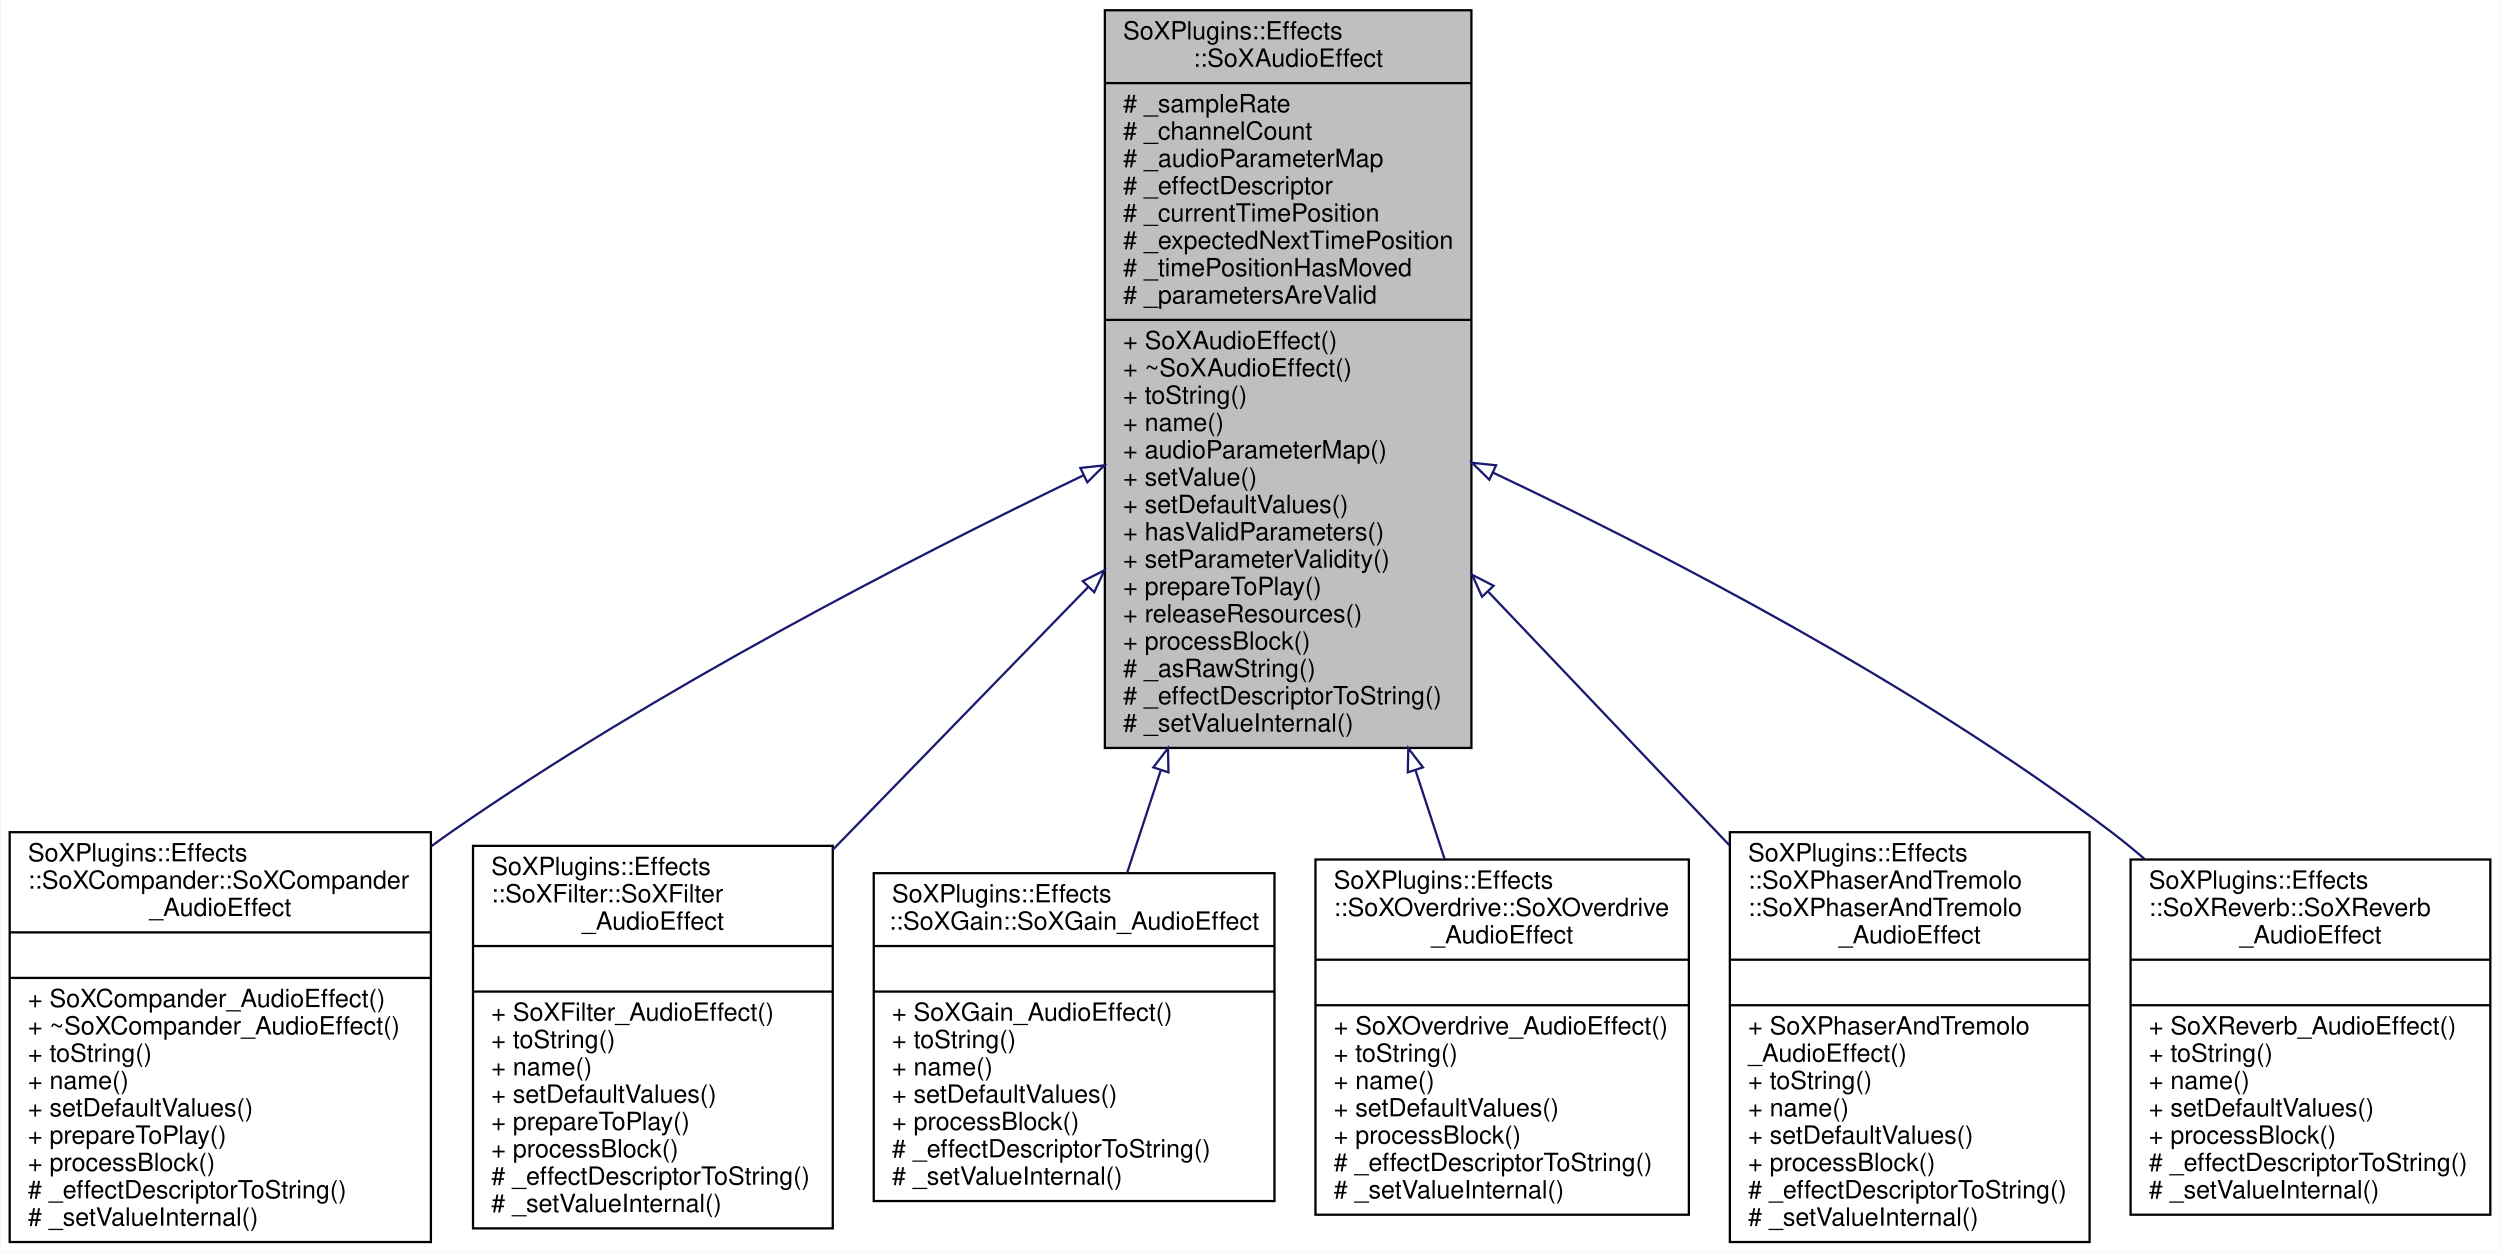
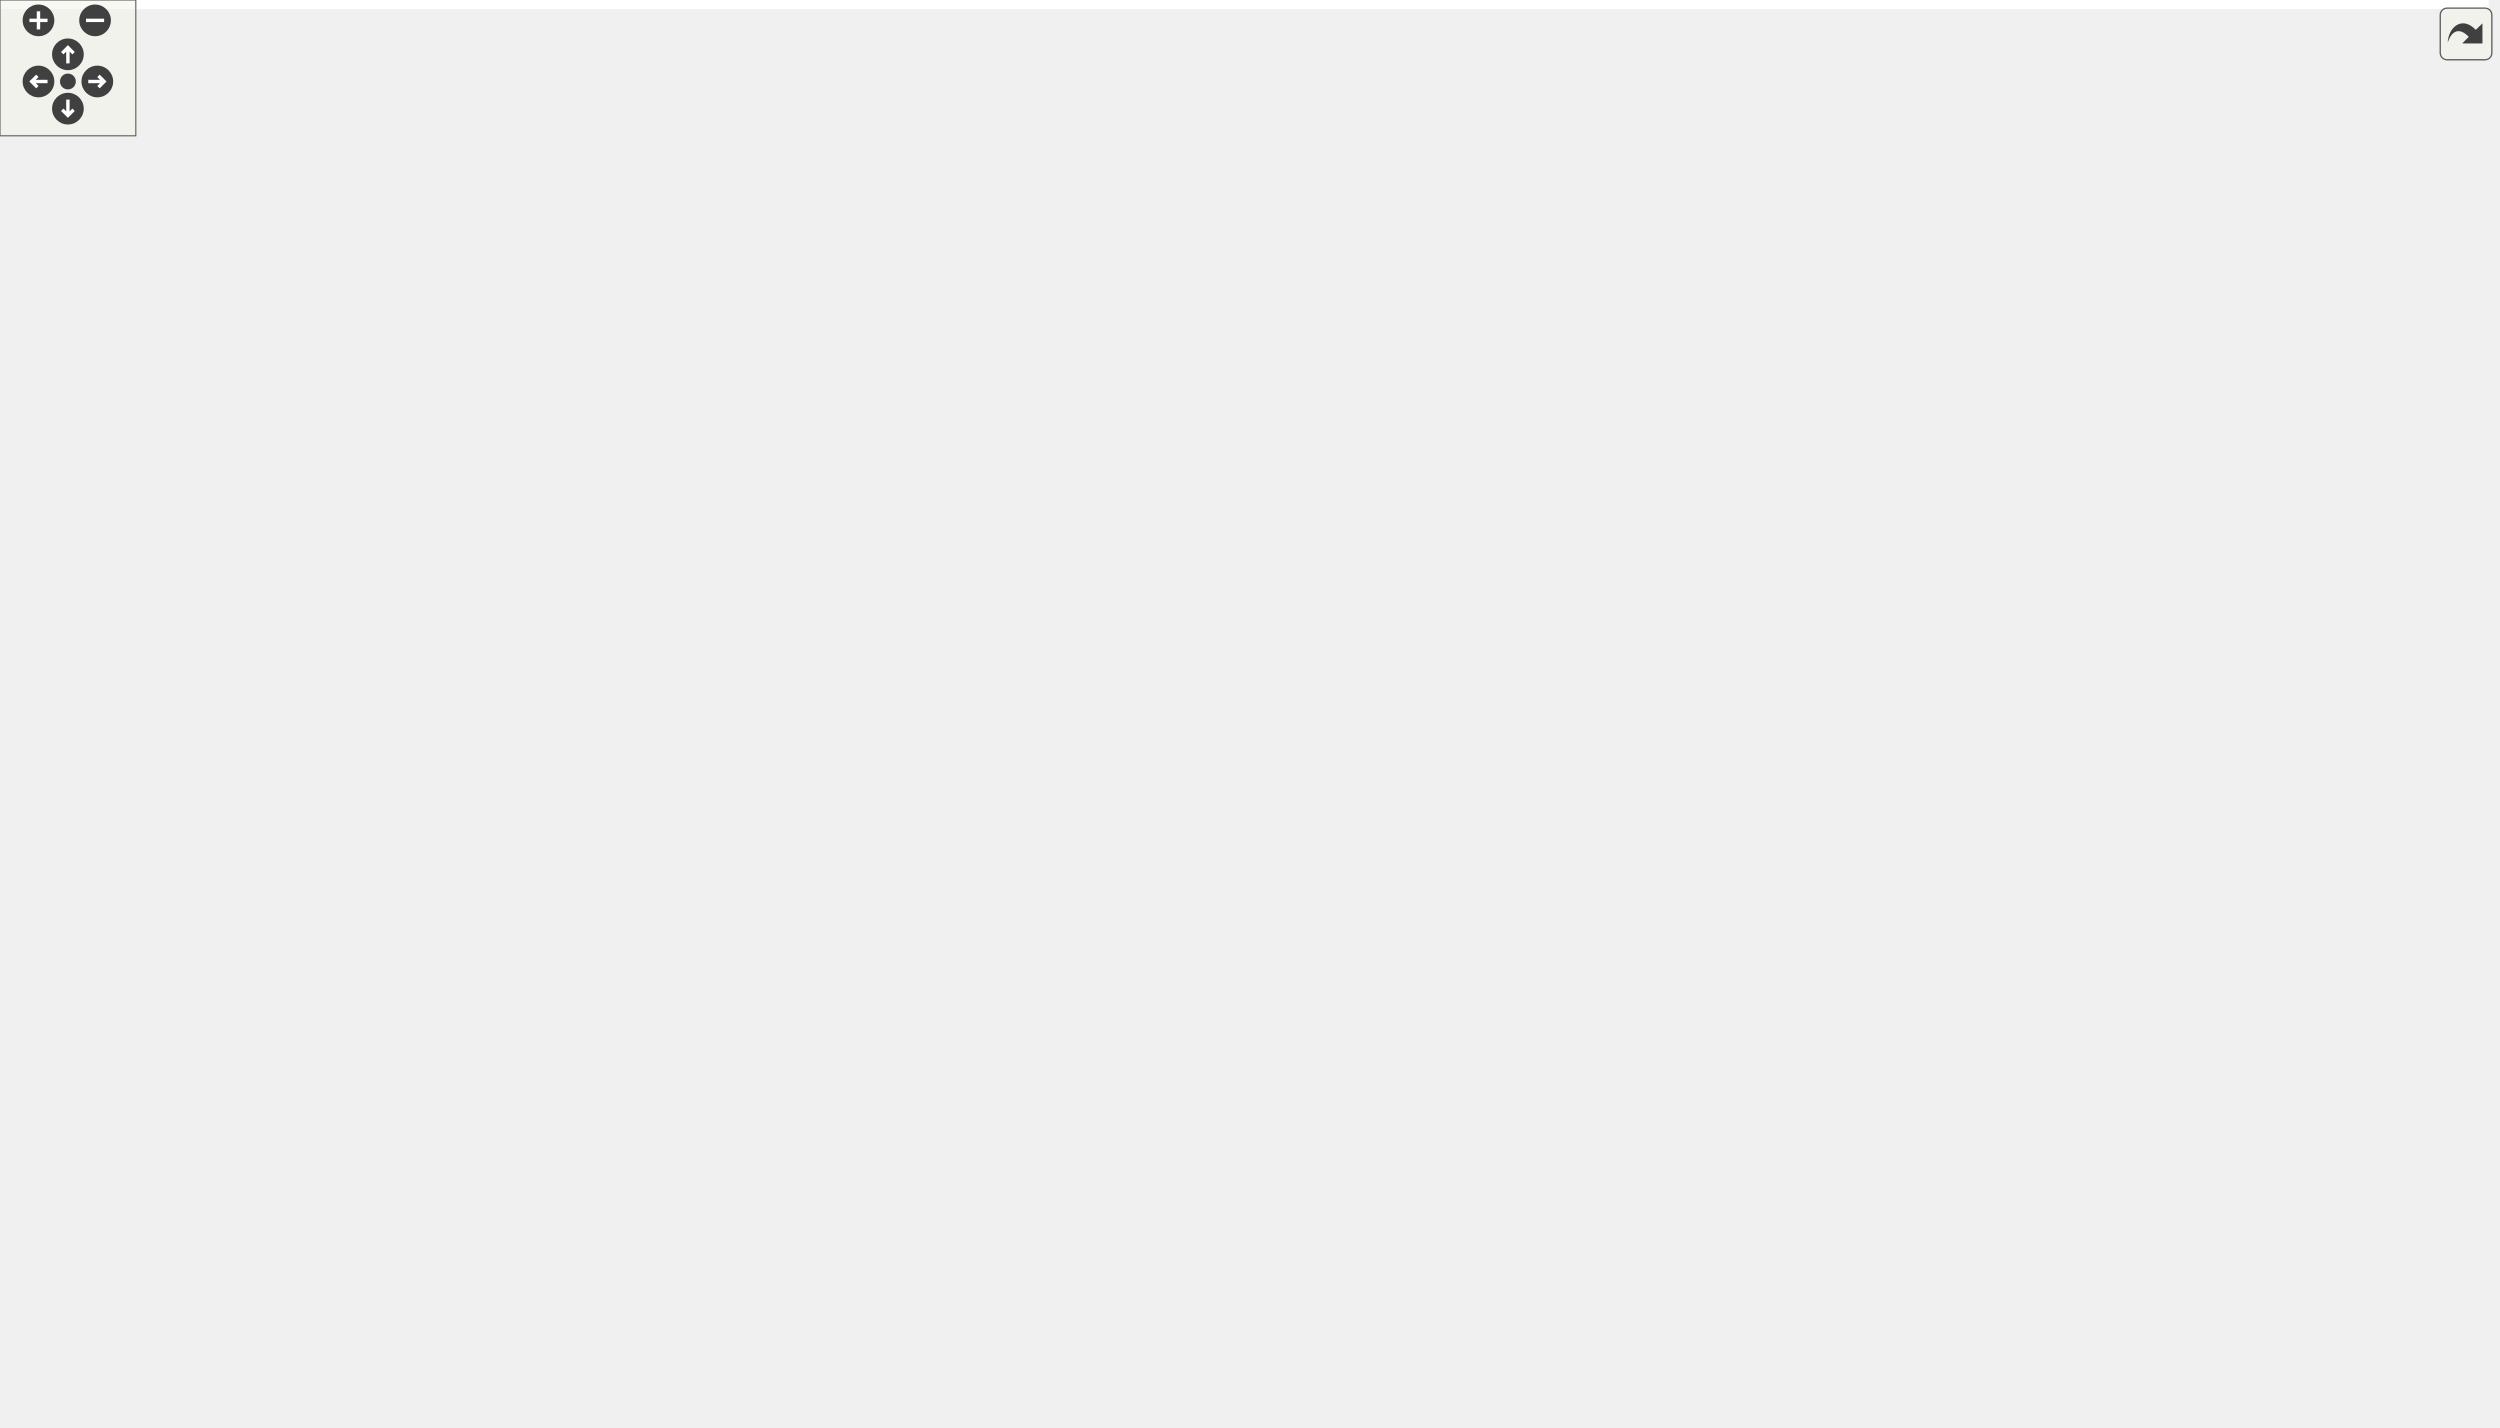
- <svg xmlns="http://www.w3.org/2000/svg" xmlns:xlink="http://www.w3.org/1999/xlink" width="1098pt" height="550pt" viewBox="0.00 0.00 1097.50 550.00">
-   <g id="graph0" class="graph" transform="scale(1 1) rotate(0) translate(4 546)">
-     <polygon fill="white" stroke="transparent" points="-4,4 -4,-546 1093.5,-546 1093.5,4 -4,4" />
-     <g id="node1" class="node">
-       <g id="a_node1">
-         <a xlink:title="A SoXAudioEffect object is a generic stereo audio effect from SoX encapsulating the common services o...">
-           <polygon fill="#bfbfbf" stroke="black" points="481,-217.5 481,-541.5 642,-541.5 642,-217.5 481,-217.5" />
-           <text text-anchor="start" x="489" y="-528.7" font-family="Helvetica,sans-Serif" font-size="11.00">SoXPlugins::Effects</text>
-           <text text-anchor="middle" x="561.5" y="-516.7" font-family="Helvetica,sans-Serif" font-size="11.00">::SoXAudioEffect</text>
-           <polyline fill="none" stroke="black" points="481,-509.5 642,-509.5 " />
-           <text text-anchor="start" x="489" y="-496.7" font-family="Helvetica,sans-Serif" font-size="11.00"># _sampleRate</text>
-           <text text-anchor="start" x="489" y="-484.7" font-family="Helvetica,sans-Serif" font-size="11.00"># _channelCount</text>
-           <text text-anchor="start" x="489" y="-472.7" font-family="Helvetica,sans-Serif" font-size="11.00"># _audioParameterMap</text>
-           <text text-anchor="start" x="489" y="-460.7" font-family="Helvetica,sans-Serif" font-size="11.00"># _effectDescriptor</text>
-           <text text-anchor="start" x="489" y="-448.7" font-family="Helvetica,sans-Serif" font-size="11.00"># _currentTimePosition</text>
-           <text text-anchor="start" x="489" y="-436.7" font-family="Helvetica,sans-Serif" font-size="11.00"># _expectedNextTimePosition</text>
-           <text text-anchor="start" x="489" y="-424.7" font-family="Helvetica,sans-Serif" font-size="11.00"># _timePositionHasMoved</text>
-           <text text-anchor="start" x="489" y="-412.7" font-family="Helvetica,sans-Serif" font-size="11.00"># _parametersAreValid</text>
-           <polyline fill="none" stroke="black" points="481,-405.5 642,-405.5 " />
-           <text text-anchor="start" x="489" y="-392.7" font-family="Helvetica,sans-Serif" font-size="11.00">+ SoXAudioEffect()</text>
-           <text text-anchor="start" x="489" y="-380.7" font-family="Helvetica,sans-Serif" font-size="11.00">+ ~SoXAudioEffect()</text>
-           <text text-anchor="start" x="489" y="-368.7" font-family="Helvetica,sans-Serif" font-size="11.00">+ toString()</text>
-           <text text-anchor="start" x="489" y="-356.7" font-family="Helvetica,sans-Serif" font-size="11.00">+ name()</text>
-           <text text-anchor="start" x="489" y="-344.7" font-family="Helvetica,sans-Serif" font-size="11.00">+ audioParameterMap()</text>
-           <text text-anchor="start" x="489" y="-332.7" font-family="Helvetica,sans-Serif" font-size="11.00">+ setValue()</text>
-           <text text-anchor="start" x="489" y="-320.7" font-family="Helvetica,sans-Serif" font-size="11.00">+ setDefaultValues()</text>
-           <text text-anchor="start" x="489" y="-308.7" font-family="Helvetica,sans-Serif" font-size="11.00">+ hasValidParameters()</text>
-           <text text-anchor="start" x="489" y="-296.7" font-family="Helvetica,sans-Serif" font-size="11.00">+ setParameterValidity()</text>
-           <text text-anchor="start" x="489" y="-284.7" font-family="Helvetica,sans-Serif" font-size="11.00">+ prepareToPlay()</text>
-           <text text-anchor="start" x="489" y="-272.7" font-family="Helvetica,sans-Serif" font-size="11.00">+ releaseResources()</text>
-           <text text-anchor="start" x="489" y="-260.7" font-family="Helvetica,sans-Serif" font-size="11.00">+ processBlock()</text>
-           <text text-anchor="start" x="489" y="-248.7" font-family="Helvetica,sans-Serif" font-size="11.00"># _asRawString()</text>
-           <text text-anchor="start" x="489" y="-236.7" font-family="Helvetica,sans-Serif" font-size="11.00"># _effectDescriptorToString()</text>
-           <text text-anchor="start" x="489" y="-224.7" font-family="Helvetica,sans-Serif" font-size="11.00"># _setValueInternal()</text>
-         </a>
-       </g>
-     </g>
-     <g id="node2" class="node">
-       <g id="a_node2">
-         <a xlink:href="struct_so_x_plugins_1_1_effects_1_1_so_x_compander_1_1_so_x_compander___audio_effect.html" target="_top" xlink:title="A SoXCompander_AudioEffect object models the SoX compand and mcompand audio effects; a simple compand...">
-           <polygon fill="white" stroke="black" points="0,-0.5 0,-180.5 185,-180.5 185,-0.5 0,-0.5" />
-           <text text-anchor="start" x="8" y="-167.7" font-family="Helvetica,sans-Serif" font-size="11.00">SoXPlugins::Effects</text>
-           <text text-anchor="start" x="8" y="-155.7" font-family="Helvetica,sans-Serif" font-size="11.00">::SoXCompander::SoXCompander</text>
-           <text text-anchor="middle" x="92.5" y="-143.7" font-family="Helvetica,sans-Serif" font-size="11.00">_AudioEffect</text>
-           <polyline fill="none" stroke="black" points="0,-136.5 185,-136.5 " />
-           <text text-anchor="middle" x="92.5" y="-123.7" font-family="Helvetica,sans-Serif" font-size="11.00"> </text>
-           <polyline fill="none" stroke="black" points="0,-116.5 185,-116.5 " />
-           <text text-anchor="start" x="8" y="-103.7" font-family="Helvetica,sans-Serif" font-size="11.00">+ SoXCompander_AudioEffect()</text>
-           <text text-anchor="start" x="8" y="-91.7" font-family="Helvetica,sans-Serif" font-size="11.00">+ ~SoXCompander_AudioEffect()</text>
-           <text text-anchor="start" x="8" y="-79.7" font-family="Helvetica,sans-Serif" font-size="11.00">+ toString()</text>
-           <text text-anchor="start" x="8" y="-67.7" font-family="Helvetica,sans-Serif" font-size="11.00">+ name()</text>
-           <text text-anchor="start" x="8" y="-55.7" font-family="Helvetica,sans-Serif" font-size="11.00">+ setDefaultValues()</text>
-           <text text-anchor="start" x="8" y="-43.7" font-family="Helvetica,sans-Serif" font-size="11.00">+ prepareToPlay()</text>
-           <text text-anchor="start" x="8" y="-31.7" font-family="Helvetica,sans-Serif" font-size="11.00">+ processBlock()</text>
-           <text text-anchor="start" x="8" y="-19.7" font-family="Helvetica,sans-Serif" font-size="11.00"># _effectDescriptorToString()</text>
-           <text text-anchor="start" x="8" y="-7.7" font-family="Helvetica,sans-Serif" font-size="11.00"># _setValueInternal()</text>
-         </a>
-       </g>
-     </g>
-     <g id="edge1" class="edge">
-       <path fill="none" stroke="midnightblue" d="M471.65,-337.26C395.25,-300.55 284.02,-243.16 194.5,-181 191.4,-178.85 188.3,-176.62 185.19,-174.33" />
-       <polygon fill="none" stroke="midnightblue" points="470.26,-340.47 480.79,-341.63 473.28,-334.16 470.26,-340.47" />
-     </g>
-     <g id="node3" class="node">
-       <g id="a_node3">
-         <a xlink:href="struct_so_x_plugins_1_1_effects_1_1_so_x_filter_1_1_so_x_filter___audio_effect.html" target="_top" xlink:title="A SoXFilter_AudioEffect object models several SoX biquad filters and combines allpass,...">
-           <polygon fill="white" stroke="black" points="203.5,-6.5 203.5,-174.5 361.5,-174.5 361.5,-6.5 203.5,-6.5" />
-           <text text-anchor="start" x="211.5" y="-161.7" font-family="Helvetica,sans-Serif" font-size="11.00">SoXPlugins::Effects</text>
-           <text text-anchor="start" x="211.5" y="-149.7" font-family="Helvetica,sans-Serif" font-size="11.00">::SoXFilter::SoXFilter</text>
-           <text text-anchor="middle" x="282.5" y="-137.7" font-family="Helvetica,sans-Serif" font-size="11.00">_AudioEffect</text>
-           <polyline fill="none" stroke="black" points="203.5,-130.5 361.5,-130.5 " />
-           <text text-anchor="middle" x="282.5" y="-117.7" font-family="Helvetica,sans-Serif" font-size="11.00"> </text>
-           <polyline fill="none" stroke="black" points="203.5,-110.5 361.5,-110.5 " />
-           <text text-anchor="start" x="211.5" y="-97.7" font-family="Helvetica,sans-Serif" font-size="11.00">+ SoXFilter_AudioEffect()</text>
-           <text text-anchor="start" x="211.5" y="-85.7" font-family="Helvetica,sans-Serif" font-size="11.00">+ toString()</text>
-           <text text-anchor="start" x="211.5" y="-73.7" font-family="Helvetica,sans-Serif" font-size="11.00">+ name()</text>
-           <text text-anchor="start" x="211.5" y="-61.7" font-family="Helvetica,sans-Serif" font-size="11.00">+ setDefaultValues()</text>
-           <text text-anchor="start" x="211.5" y="-49.7" font-family="Helvetica,sans-Serif" font-size="11.00">+ prepareToPlay()</text>
-           <text text-anchor="start" x="211.5" y="-37.7" font-family="Helvetica,sans-Serif" font-size="11.00">+ processBlock()</text>
-           <text text-anchor="start" x="211.5" y="-25.7" font-family="Helvetica,sans-Serif" font-size="11.00"># _effectDescriptorToString()</text>
-           <text text-anchor="start" x="211.5" y="-13.7" font-family="Helvetica,sans-Serif" font-size="11.00"># _setValueInternal()</text>
-         </a>
-       </g>
-     </g>
-     <g id="edge2" class="edge">
-       <path fill="none" stroke="midnightblue" d="M473.69,-288.18C437.78,-251.23 396.54,-208.81 361.57,-172.84" />
-       <polygon fill="none" stroke="midnightblue" points="471.32,-290.76 480.8,-295.49 476.34,-285.88 471.32,-290.76" />
-     </g>
-     <g id="node4" class="node">
-       <g id="a_node4">
-         <a xlink:href="struct_so_x_plugins_1_1_effects_1_1_so_x_gain_1_1_so_x_gain___audio_effect.html" target="_top" xlink:title="A SoXGain_AudioEffect object models the SoX gain plugin amplifying or attenuating the input signal by...">
-           <polygon fill="white" stroke="black" points="379.5,-18.5 379.5,-162.5 555.5,-162.5 555.5,-18.5 379.5,-18.5" />
-           <text text-anchor="start" x="387.5" y="-149.7" font-family="Helvetica,sans-Serif" font-size="11.00">SoXPlugins::Effects</text>
-           <text text-anchor="middle" x="467.5" y="-137.7" font-family="Helvetica,sans-Serif" font-size="11.00">::SoXGain::SoXGain_AudioEffect</text>
-           <polyline fill="none" stroke="black" points="379.5,-130.5 555.5,-130.5 " />
-           <text text-anchor="middle" x="467.5" y="-117.7" font-family="Helvetica,sans-Serif" font-size="11.00"> </text>
-           <polyline fill="none" stroke="black" points="379.5,-110.5 555.5,-110.5 " />
-           <text text-anchor="start" x="387.5" y="-97.7" font-family="Helvetica,sans-Serif" font-size="11.00">+ SoXGain_AudioEffect()</text>
-           <text text-anchor="start" x="387.5" y="-85.7" font-family="Helvetica,sans-Serif" font-size="11.00">+ toString()</text>
-           <text text-anchor="start" x="387.5" y="-73.7" font-family="Helvetica,sans-Serif" font-size="11.00">+ name()</text>
-           <text text-anchor="start" x="387.5" y="-61.7" font-family="Helvetica,sans-Serif" font-size="11.00">+ setDefaultValues()</text>
-           <text text-anchor="start" x="387.5" y="-49.7" font-family="Helvetica,sans-Serif" font-size="11.00">+ processBlock()</text>
-           <text text-anchor="start" x="387.5" y="-37.7" font-family="Helvetica,sans-Serif" font-size="11.00"># _effectDescriptorToString()</text>
-           <text text-anchor="start" x="387.5" y="-25.7" font-family="Helvetica,sans-Serif" font-size="11.00"># _setValueInternal()</text>
-         </a>
-       </g>
-     </g>
-     <g id="edge3" class="edge">
-       <path fill="none" stroke="midnightblue" d="M505.51,-207.54C500.36,-191.83 495.36,-176.57 490.77,-162.56" />
-       <polygon fill="none" stroke="midnightblue" points="502.29,-208.97 508.73,-217.38 508.94,-206.79 502.29,-208.97" />
-     </g>
-     <g id="node5" class="node">
-       <g id="a_node5">
-         <a xlink:href="struct_so_x_plugins_1_1_effects_1_1_so_x_overdrive_1_1_so_x_overdrive___audio_effect.html" target="_top" xlink:title="A SoXOverdrive_AudioEffect object models the SoX overdrive plugin amplifying the input signal by a ga...">
-           <polygon fill="white" stroke="black" points="573.5,-12.5 573.5,-168.5 737.5,-168.5 737.5,-12.5 573.5,-12.5" />
-           <text text-anchor="start" x="581.5" y="-155.7" font-family="Helvetica,sans-Serif" font-size="11.00">SoXPlugins::Effects</text>
-           <text text-anchor="start" x="581.5" y="-143.7" font-family="Helvetica,sans-Serif" font-size="11.00">::SoXOverdrive::SoXOverdrive</text>
-           <text text-anchor="middle" x="655.5" y="-131.7" font-family="Helvetica,sans-Serif" font-size="11.00">_AudioEffect</text>
-           <polyline fill="none" stroke="black" points="573.5,-124.5 737.5,-124.5 " />
-           <text text-anchor="middle" x="655.5" y="-111.7" font-family="Helvetica,sans-Serif" font-size="11.00"> </text>
-           <polyline fill="none" stroke="black" points="573.5,-104.5 737.5,-104.5 " />
-           <text text-anchor="start" x="581.5" y="-91.7" font-family="Helvetica,sans-Serif" font-size="11.00">+ SoXOverdrive_AudioEffect()</text>
-           <text text-anchor="start" x="581.5" y="-79.7" font-family="Helvetica,sans-Serif" font-size="11.00">+ toString()</text>
-           <text text-anchor="start" x="581.5" y="-67.7" font-family="Helvetica,sans-Serif" font-size="11.00">+ name()</text>
-           <text text-anchor="start" x="581.5" y="-55.7" font-family="Helvetica,sans-Serif" font-size="11.00">+ setDefaultValues()</text>
-           <text text-anchor="start" x="581.5" y="-43.7" font-family="Helvetica,sans-Serif" font-size="11.00">+ processBlock()</text>
-           <text text-anchor="start" x="581.5" y="-31.7" font-family="Helvetica,sans-Serif" font-size="11.00"># _effectDescriptorToString()</text>
-           <text text-anchor="start" x="581.5" y="-19.7" font-family="Helvetica,sans-Serif" font-size="11.00"># _setValueInternal()</text>
-         </a>
-       </g>
-     </g>
-     <g id="edge4" class="edge">
-       <path fill="none" stroke="midnightblue" d="M617.49,-207.54C621.89,-194.11 626.19,-181 630.21,-168.72" />
-       <polygon fill="none" stroke="midnightblue" points="614.06,-206.79 614.27,-217.38 620.71,-208.97 614.06,-206.79" />
-     </g>
-     <g id="node6" class="node">
-       <g id="a_node6">
-         <a xlink:href="struct_so_x_plugins_1_1_effects_1_1_so_x_phaser_and_tremolo_1_1_so_x_phaser_and_tremolo___audio_effect.html" target="_top" xlink:title="A SoXPhaserAndTremolo_AudioEffect object models the SoX phaser and tremolo modulation effects that ha...">
-           <polygon fill="white" stroke="black" points="755.5,-0.5 755.5,-180.5 913.5,-180.5 913.5,-0.5 755.5,-0.5" />
-           <text text-anchor="start" x="763.5" y="-167.7" font-family="Helvetica,sans-Serif" font-size="11.00">SoXPlugins::Effects</text>
-           <text text-anchor="start" x="763.5" y="-155.7" font-family="Helvetica,sans-Serif" font-size="11.00">::SoXPhaserAndTremolo</text>
-           <text text-anchor="start" x="763.5" y="-143.7" font-family="Helvetica,sans-Serif" font-size="11.00">::SoXPhaserAndTremolo</text>
-           <text text-anchor="middle" x="834.5" y="-131.7" font-family="Helvetica,sans-Serif" font-size="11.00">_AudioEffect</text>
-           <polyline fill="none" stroke="black" points="755.5,-124.5 913.5,-124.5 " />
-           <text text-anchor="middle" x="834.5" y="-111.7" font-family="Helvetica,sans-Serif" font-size="11.00"> </text>
-           <polyline fill="none" stroke="black" points="755.5,-104.5 913.5,-104.5 " />
-           <text text-anchor="start" x="763.5" y="-91.7" font-family="Helvetica,sans-Serif" font-size="11.00">+ SoXPhaserAndTremolo</text>
-           <text text-anchor="start" x="763.5" y="-79.7" font-family="Helvetica,sans-Serif" font-size="11.00">_AudioEffect()</text>
-           <text text-anchor="start" x="763.5" y="-67.7" font-family="Helvetica,sans-Serif" font-size="11.00">+ toString()</text>
-           <text text-anchor="start" x="763.5" y="-55.7" font-family="Helvetica,sans-Serif" font-size="11.00">+ name()</text>
-           <text text-anchor="start" x="763.5" y="-43.7" font-family="Helvetica,sans-Serif" font-size="11.00">+ setDefaultValues()</text>
-           <text text-anchor="start" x="763.5" y="-31.7" font-family="Helvetica,sans-Serif" font-size="11.00">+ processBlock()</text>
-           <text text-anchor="start" x="763.5" y="-19.7" font-family="Helvetica,sans-Serif" font-size="11.00"># _effectDescriptorToString()</text>
-           <text text-anchor="start" x="763.5" y="-7.7" font-family="Helvetica,sans-Serif" font-size="11.00"># _setValueInternal()</text>
-         </a>
-       </g>
-     </g>
-     <g id="edge5" class="edge">
-       <path fill="none" stroke="midnightblue" d="M649.49,-286C683.52,-250.22 722.17,-209.59 755.32,-174.74" />
-       <polygon fill="none" stroke="midnightblue" points="646.66,-283.9 642.3,-293.56 651.73,-288.72 646.66,-283.9" />
-     </g>
-     <g id="node7" class="node">
-       <g id="a_node7">
-         <a xlink:href="struct_so_x_plugins_1_1_effects_1_1_so_x_reverb_1_1_so_x_reverb___audio_effect.html" target="_top" xlink:title="A SoXReverb_AudioEffect object models the SoX reverb plugin as a simple reverb implementing the Freev...">
-           <polygon fill="white" stroke="black" points="931.5,-12.5 931.5,-168.5 1089.5,-168.5 1089.5,-12.5 931.5,-12.5" />
-           <text text-anchor="start" x="939.5" y="-155.7" font-family="Helvetica,sans-Serif" font-size="11.00">SoXPlugins::Effects</text>
-           <text text-anchor="start" x="939.5" y="-143.7" font-family="Helvetica,sans-Serif" font-size="11.00">::SoXReverb::SoXReverb</text>
-           <text text-anchor="middle" x="1010.5" y="-131.7" font-family="Helvetica,sans-Serif" font-size="11.00">_AudioEffect</text>
-           <polyline fill="none" stroke="black" points="931.5,-124.5 1089.5,-124.5 " />
-           <text text-anchor="middle" x="1010.5" y="-111.7" font-family="Helvetica,sans-Serif" font-size="11.00"> </text>
-           <polyline fill="none" stroke="black" points="931.5,-104.5 1089.5,-104.5 " />
-           <text text-anchor="start" x="939.5" y="-91.7" font-family="Helvetica,sans-Serif" font-size="11.00">+ SoXReverb_AudioEffect()</text>
-           <text text-anchor="start" x="939.5" y="-79.7" font-family="Helvetica,sans-Serif" font-size="11.00">+ toString()</text>
-           <text text-anchor="start" x="939.5" y="-67.7" font-family="Helvetica,sans-Serif" font-size="11.00">+ name()</text>
-           <text text-anchor="start" x="939.5" y="-55.7" font-family="Helvetica,sans-Serif" font-size="11.00">+ setDefaultValues()</text>
-           <text text-anchor="start" x="939.5" y="-43.7" font-family="Helvetica,sans-Serif" font-size="11.00">+ processBlock()</text>
-           <text text-anchor="start" x="939.5" y="-31.7" font-family="Helvetica,sans-Serif" font-size="11.00"># _effectDescriptorToString()</text>
-           <text text-anchor="start" x="939.5" y="-19.7" font-family="Helvetica,sans-Serif" font-size="11.00"># _setValueInternal()</text>
-         </a>
-       </g>
-     </g>
-     <g id="edge6" class="edge">
-       <path fill="none" stroke="midnightblue" d="M651.37,-338.47C727.2,-302.61 836.79,-245.78 922.5,-181 927.63,-177.12 932.74,-172.95 937.78,-168.61" />
-       <polygon fill="none" stroke="midnightblue" points="649.85,-335.32 642.29,-342.74 652.83,-341.65 649.85,-335.32" />
+ <svg xmlns="http://www.w3.org/2000/svg" xmlns:xlink="http://www.w3.org/1999/xlink" id="main" version="1.1" xml:space="preserve">
+   <style type="text/css">
+ .edge:hover path { stroke: red; }
+ .edge:hover polygon { stroke: red; fill: red; }
+ </style>
+   <defs>
+     <circle id="rim" cx="0" cy="0" r="7" />
+     <circle id="rim2" cx="0" cy="0" r="3.5" />
+     <g id="zoomPlus">
+       <use xlink:href="#rim" fill="#404040">
+         <set attributeName="fill" to="#808080" begin="zoomplus.mouseover" end="zoomplus.mouseout" />
+       </use>
+       <path d="M-4,0h8M0,-4v8" fill="none" stroke="white" stroke-width="1.5" pointer-events="none" />
+     </g>
+     <g id="zoomMin">
+       <use xlink:href="#rim" fill="#404040">
+         <set attributeName="fill" to="#808080" begin="zoomminus.mouseover" end="zoomminus.mouseout" />
+       </use>
+       <path d="M-4,0h8" fill="none" stroke="white" stroke-width="1.5" pointer-events="none" />
+     </g>
+     <g id="dirArrow">
+       <path fill="none" stroke="white" stroke-width="1.5" d="M0,-3.0v7 M-2.5,-0.5L0,-3.0L2.5,-0.5" />
+     </g>
+     <g id="resetDef">
+       <use xlink:href="#rim2" fill="#404040">
+         <set attributeName="fill" to="#808080" begin="reset.mouseover" end="reset.mouseout" />
+       </use>
+     </g>
+   </defs>
+   <svg id="graph" class="graph">
+     <g id="viewport">
+       <polygon fill="white" stroke="transparent" points="-4,4 -4,-570 1099.5,-570 1099.5,4 -4,4" />
+       <g id="node1" class="node">
+         <g id="a_node1">
+           <a xlink:title="A SoXAudioEffect object is a generic stereo audio effect from SoX encapsulating the common services o...">
+             <polygon fill="#bfbfbf" stroke="black" points="482,-241.5 482,-565.5 643,-565.5 643,-241.5 482,-241.5" />
+             <text text-anchor="start" x="490" y="-552.7" font-family="Helvetica,sans-Serif" font-size="11.00">SoXPlugins::Effects</text>
+             <text text-anchor="middle" x="562.5" y="-540.7" font-family="Helvetica,sans-Serif" font-size="11.00">::SoXAudioEffect</text>
+             <polyline fill="none" stroke="black" points="482,-533.5 643,-533.5 " />
+             <text text-anchor="start" x="490" y="-520.7" font-family="Helvetica,sans-Serif" font-size="11.00"># _sampleRate</text>
+             <text text-anchor="start" x="490" y="-508.7" font-family="Helvetica,sans-Serif" font-size="11.00"># _channelCount</text>
+             <text text-anchor="start" x="490" y="-496.7" font-family="Helvetica,sans-Serif" font-size="11.00"># _effectParameterMap</text>
+             <text text-anchor="start" x="490" y="-484.7" font-family="Helvetica,sans-Serif" font-size="11.00"># _effectDescriptor</text>
+             <text text-anchor="start" x="490" y="-472.7" font-family="Helvetica,sans-Serif" font-size="11.00"># _currentTimePosition</text>
+             <text text-anchor="start" x="490" y="-460.7" font-family="Helvetica,sans-Serif" font-size="11.00"># _expectedNextTimePosition</text>
+             <text text-anchor="start" x="490" y="-448.7" font-family="Helvetica,sans-Serif" font-size="11.00"># _timePositionHasMoved</text>
+             <text text-anchor="start" x="490" y="-436.7" font-family="Helvetica,sans-Serif" font-size="11.00"># _parametersAreValid</text>
+             <polyline fill="none" stroke="black" points="482,-429.5 643,-429.5 " />
+             <text text-anchor="start" x="490" y="-416.7" font-family="Helvetica,sans-Serif" font-size="11.00">+ SoXAudioEffect()</text>
+             <text text-anchor="start" x="490" y="-404.7" font-family="Helvetica,sans-Serif" font-size="11.00">+ ~SoXAudioEffect()</text>
+             <text text-anchor="start" x="490" y="-392.7" font-family="Helvetica,sans-Serif" font-size="11.00">+ toString()</text>
+             <text text-anchor="start" x="490" y="-380.7" font-family="Helvetica,sans-Serif" font-size="11.00">+ name()</text>
+             <text text-anchor="start" x="490" y="-368.7" font-family="Helvetica,sans-Serif" font-size="11.00">+ effectParameterMap()</text>
+             <text text-anchor="start" x="490" y="-356.7" font-family="Helvetica,sans-Serif" font-size="11.00">+ setValue()</text>
+             <text text-anchor="start" x="490" y="-344.7" font-family="Helvetica,sans-Serif" font-size="11.00">+ setDefaultValues()</text>
+             <text text-anchor="start" x="490" y="-332.7" font-family="Helvetica,sans-Serif" font-size="11.00">+ hasValidParameters()</text>
+             <text text-anchor="start" x="490" y="-320.7" font-family="Helvetica,sans-Serif" font-size="11.00">+ setParameterValidity()</text>
+             <text text-anchor="start" x="490" y="-308.7" font-family="Helvetica,sans-Serif" font-size="11.00">+ prepareToPlay()</text>
+             <text text-anchor="start" x="490" y="-296.7" font-family="Helvetica,sans-Serif" font-size="11.00">+ releaseResources()</text>
+             <text text-anchor="start" x="490" y="-284.7" font-family="Helvetica,sans-Serif" font-size="11.00">+ processBlock()</text>
+             <text text-anchor="start" x="490" y="-272.7" font-family="Helvetica,sans-Serif" font-size="11.00"># _asRawString()</text>
+             <text text-anchor="start" x="490" y="-260.7" font-family="Helvetica,sans-Serif" font-size="11.00"># _effectDescriptorToString()</text>
+             <text text-anchor="start" x="490" y="-248.7" font-family="Helvetica,sans-Serif" font-size="11.00"># _setValueInternal()</text>
+           </a>
+         </g>
+       </g>
+       <g id="node2" class="node">
+         <g id="a_node2">
+           <a xlink:href="struct_so_x_plugins_1_1_effects_1_1_so_x_compander_1_1_so_x_compander___audio_effect.html" target="_top" xlink:title="A SoXCompander_AudioEffect object models the SoX compand and mcompand audio effects; a simple compand...">
+             <polygon fill="white" stroke="black" points="0,-12.5 0,-192.5 185,-192.5 185,-12.5 0,-12.5" />
+             <text text-anchor="start" x="8" y="-179.7" font-family="Helvetica,sans-Serif" font-size="11.00">SoXPlugins::Effects</text>
+             <text text-anchor="start" x="8" y="-167.7" font-family="Helvetica,sans-Serif" font-size="11.00">::SoXCompander::SoXCompander</text>
+             <text text-anchor="middle" x="92.5" y="-155.7" font-family="Helvetica,sans-Serif" font-size="11.00">_AudioEffect</text>
+             <polyline fill="none" stroke="black" points="0,-148.5 185,-148.5 " />
+             <text text-anchor="middle" x="92.5" y="-135.7" font-family="Helvetica,sans-Serif" font-size="11.00"> </text>
+             <polyline fill="none" stroke="black" points="0,-128.5 185,-128.5 " />
+             <text text-anchor="start" x="8" y="-115.7" font-family="Helvetica,sans-Serif" font-size="11.00">+ SoXCompander_AudioEffect()</text>
+             <text text-anchor="start" x="8" y="-103.7" font-family="Helvetica,sans-Serif" font-size="11.00">+ ~SoXCompander_AudioEffect()</text>
+             <text text-anchor="start" x="8" y="-91.7" font-family="Helvetica,sans-Serif" font-size="11.00">+ toString()</text>
+             <text text-anchor="start" x="8" y="-79.7" font-family="Helvetica,sans-Serif" font-size="11.00">+ name()</text>
+             <text text-anchor="start" x="8" y="-67.7" font-family="Helvetica,sans-Serif" font-size="11.00">+ setDefaultValues()</text>
+             <text text-anchor="start" x="8" y="-55.7" font-family="Helvetica,sans-Serif" font-size="11.00">+ prepareToPlay()</text>
+             <text text-anchor="start" x="8" y="-43.7" font-family="Helvetica,sans-Serif" font-size="11.00">+ processBlock()</text>
+             <text text-anchor="start" x="8" y="-31.7" font-family="Helvetica,sans-Serif" font-size="11.00"># _effectDescriptorToString()</text>
+             <text text-anchor="start" x="8" y="-19.7" font-family="Helvetica,sans-Serif" font-size="11.00"># _setValueInternal()</text>
+           </a>
+         </g>
+       </g>
+       <g id="edge1" class="edge">
+         <path fill="none" stroke="midnightblue" d="M472.49,-363.23C395.21,-327.45 282.67,-270.34 194.5,-205 189.28,-201.13 184.07,-197 178.92,-192.71" />
+         <polygon fill="none" stroke="midnightblue" points="471.19,-366.48 481.73,-367.48 474.11,-360.12 471.19,-366.48" />
+       </g>
+       <g id="node3" class="node">
+         <g id="a_node3">
+           <a xlink:href="struct_so_x_plugins_1_1_effects_1_1_so_x_filter_1_1_so_x_filter___audio_effect.html" target="_top" xlink:title="A SoXFilter_AudioEffect object models several SoX biquad filters and combines allpass,...">
+             <polygon fill="white" stroke="black" points="203.5,-12.5 203.5,-192.5 361.5,-192.5 361.5,-12.5 203.5,-12.5" />
+             <text text-anchor="start" x="211.5" y="-179.7" font-family="Helvetica,sans-Serif" font-size="11.00">SoXPlugins::Effects</text>
+             <text text-anchor="start" x="211.5" y="-167.7" font-family="Helvetica,sans-Serif" font-size="11.00">::SoXFilter::SoXFilter</text>
+             <text text-anchor="middle" x="282.5" y="-155.7" font-family="Helvetica,sans-Serif" font-size="11.00">_AudioEffect</text>
+             <polyline fill="none" stroke="black" points="203.5,-148.5 361.5,-148.5 " />
+             <text text-anchor="middle" x="282.5" y="-135.7" font-family="Helvetica,sans-Serif" font-size="11.00"> </text>
+             <polyline fill="none" stroke="black" points="203.5,-128.5 361.5,-128.5 " />
+             <text text-anchor="start" x="211.5" y="-115.7" font-family="Helvetica,sans-Serif" font-size="11.00">+ SoXFilter_AudioEffect()</text>
+             <text text-anchor="start" x="211.5" y="-103.7" font-family="Helvetica,sans-Serif" font-size="11.00">+ ~SoXFilter_AudioEffect()</text>
+             <text text-anchor="start" x="211.5" y="-91.7" font-family="Helvetica,sans-Serif" font-size="11.00">+ toString()</text>
+             <text text-anchor="start" x="211.5" y="-79.7" font-family="Helvetica,sans-Serif" font-size="11.00">+ name()</text>
+             <text text-anchor="start" x="211.5" y="-67.7" font-family="Helvetica,sans-Serif" font-size="11.00">+ setDefaultValues()</text>
+             <text text-anchor="start" x="211.5" y="-55.7" font-family="Helvetica,sans-Serif" font-size="11.00">+ prepareToPlay()</text>
+             <text text-anchor="start" x="211.5" y="-43.7" font-family="Helvetica,sans-Serif" font-size="11.00">+ processBlock()</text>
+             <text text-anchor="start" x="211.5" y="-31.7" font-family="Helvetica,sans-Serif" font-size="11.00"># _effectDescriptorToString()</text>
+             <text text-anchor="start" x="211.5" y="-19.7" font-family="Helvetica,sans-Serif" font-size="11.00"># _setValueInternal()</text>
+           </a>
+         </g>
+       </g>
+       <g id="edge2" class="edge">
+         <path fill="none" stroke="midnightblue" d="M474.17,-313.8C441.2,-280.13 403.73,-241.19 370.5,-205 366.79,-200.96 363.03,-196.81 359.24,-192.6" />
+         <polygon fill="none" stroke="midnightblue" points="472.07,-316.66 481.57,-321.34 477.07,-311.75 472.07,-316.66" />
+       </g>
+       <g id="node4" class="node">
+         <g id="a_node4">
+           <a xlink:href="struct_so_x_plugins_1_1_effects_1_1_so_x_gain_1_1_so_x_gain___audio_effect.html" target="_top" xlink:title="A SoXGain_AudioEffect object models the SoX gain plugin amplifying or attenuating the input signal by...">
+             <polygon fill="white" stroke="black" points="379.5,-24.5 379.5,-180.5 555.5,-180.5 555.5,-24.5 379.5,-24.5" />
+             <text text-anchor="start" x="387.5" y="-167.7" font-family="Helvetica,sans-Serif" font-size="11.00">SoXPlugins::Effects</text>
+             <text text-anchor="middle" x="467.5" y="-155.7" font-family="Helvetica,sans-Serif" font-size="11.00">::SoXGain::SoXGain_AudioEffect</text>
+             <polyline fill="none" stroke="black" points="379.5,-148.5 555.5,-148.5 " />
+             <text text-anchor="middle" x="467.5" y="-135.7" font-family="Helvetica,sans-Serif" font-size="11.00"> </text>
+             <polyline fill="none" stroke="black" points="379.5,-128.5 555.5,-128.5 " />
+             <text text-anchor="start" x="387.5" y="-115.7" font-family="Helvetica,sans-Serif" font-size="11.00">+ SoXGain_AudioEffect()</text>
+             <text text-anchor="start" x="387.5" y="-103.7" font-family="Helvetica,sans-Serif" font-size="11.00">+ ~SoXGain_AudioEffect()</text>
+             <text text-anchor="start" x="387.5" y="-91.7" font-family="Helvetica,sans-Serif" font-size="11.00">+ toString()</text>
+             <text text-anchor="start" x="387.5" y="-79.7" font-family="Helvetica,sans-Serif" font-size="11.00">+ name()</text>
+             <text text-anchor="start" x="387.5" y="-67.7" font-family="Helvetica,sans-Serif" font-size="11.00">+ setDefaultValues()</text>
+             <text text-anchor="start" x="387.5" y="-55.7" font-family="Helvetica,sans-Serif" font-size="11.00">+ processBlock()</text>
+             <text text-anchor="start" x="387.5" y="-43.7" font-family="Helvetica,sans-Serif" font-size="11.00"># _effectDescriptorToString()</text>
+             <text text-anchor="start" x="387.5" y="-31.7" font-family="Helvetica,sans-Serif" font-size="11.00"># _setValueInternal()</text>
+           </a>
+         </g>
+       </g>
+       <g id="edge3" class="edge">
+         <path fill="none" stroke="midnightblue" d="M508.11,-231.32C502.49,-213.64 497.01,-196.37 491.97,-180.53" />
+         <polygon fill="none" stroke="midnightblue" points="504.88,-232.71 511.25,-241.19 511.55,-230.59 504.88,-232.71" />
+       </g>
+       <g id="node5" class="node">
+         <g id="a_node5">
+           <a xlink:href="struct_so_x_plugins_1_1_effects_1_1_so_x_overdrive_1_1_so_x_overdrive___audio_effect.html" target="_top" xlink:title="A SoXOverdrive_AudioEffect object models the SoX overdrive plugin amplifying the input signal by a ga...">
+             <polygon fill="white" stroke="black" points="573.5,-18.5 573.5,-186.5 743.5,-186.5 743.5,-18.5 573.5,-18.5" />
+             <text text-anchor="start" x="581.5" y="-173.7" font-family="Helvetica,sans-Serif" font-size="11.00">SoXPlugins::Effects</text>
+             <text text-anchor="start" x="581.5" y="-161.7" font-family="Helvetica,sans-Serif" font-size="11.00">::SoXOverdrive::SoXOverdrive</text>
+             <text text-anchor="middle" x="658.5" y="-149.7" font-family="Helvetica,sans-Serif" font-size="11.00">_AudioEffect</text>
+             <polyline fill="none" stroke="black" points="573.5,-142.5 743.5,-142.5 " />
+             <text text-anchor="middle" x="658.5" y="-129.7" font-family="Helvetica,sans-Serif" font-size="11.00"> </text>
+             <polyline fill="none" stroke="black" points="573.5,-122.5 743.5,-122.5 " />
+             <text text-anchor="start" x="581.5" y="-109.7" font-family="Helvetica,sans-Serif" font-size="11.00">+ SoXOverdrive_AudioEffect()</text>
+             <text text-anchor="start" x="581.5" y="-97.7" font-family="Helvetica,sans-Serif" font-size="11.00">+ ~SoXOverdrive_AudioEffect()</text>
+             <text text-anchor="start" x="581.5" y="-85.7" font-family="Helvetica,sans-Serif" font-size="11.00">+ toString()</text>
+             <text text-anchor="start" x="581.5" y="-73.7" font-family="Helvetica,sans-Serif" font-size="11.00">+ name()</text>
+             <text text-anchor="start" x="581.5" y="-61.7" font-family="Helvetica,sans-Serif" font-size="11.00">+ setDefaultValues()</text>
+             <text text-anchor="start" x="581.5" y="-49.7" font-family="Helvetica,sans-Serif" font-size="11.00">+ processBlock()</text>
+             <text text-anchor="start" x="581.5" y="-37.7" font-family="Helvetica,sans-Serif" font-size="11.00"># _effectDescriptorToString()</text>
+             <text text-anchor="start" x="581.5" y="-25.7" font-family="Helvetica,sans-Serif" font-size="11.00"># _setValueInternal()</text>
+           </a>
+         </g>
+       </g>
+       <g id="edge4" class="edge">
+         <path fill="none" stroke="midnightblue" d="M617.39,-231.54C622.34,-216.11 627.2,-200.99 631.74,-186.86" />
+         <polygon fill="none" stroke="midnightblue" points="614.02,-230.59 614.29,-241.19 620.68,-232.73 614.02,-230.59" />
+       </g>
+       <g id="node6" class="node">
+         <g id="a_node6">
+           <a xlink:href="struct_so_x_plugins_1_1_effects_1_1_so_x_phaser_and_tremolo_1_1_so_x_phaser_and_tremolo___audio_effect.html" target="_top" xlink:title="A SoXPhaserAndTremolo_AudioEffect object models the SoX phaser and tremolo modulation effects that ha...">
+             <polygon fill="white" stroke="black" points="761.5,-0.5 761.5,-204.5 919.5,-204.5 919.5,-0.5 761.5,-0.5" />
+             <text text-anchor="start" x="769.5" y="-191.7" font-family="Helvetica,sans-Serif" font-size="11.00">SoXPlugins::Effects</text>
+             <text text-anchor="start" x="769.5" y="-179.7" font-family="Helvetica,sans-Serif" font-size="11.00">::SoXPhaserAndTremolo</text>
+             <text text-anchor="start" x="769.5" y="-167.7" font-family="Helvetica,sans-Serif" font-size="11.00">::SoXPhaserAndTremolo</text>
+             <text text-anchor="middle" x="840.5" y="-155.7" font-family="Helvetica,sans-Serif" font-size="11.00">_AudioEffect</text>
+             <polyline fill="none" stroke="black" points="761.5,-148.5 919.5,-148.5 " />
+             <text text-anchor="middle" x="840.5" y="-135.7" font-family="Helvetica,sans-Serif" font-size="11.00"> </text>
+             <polyline fill="none" stroke="black" points="761.5,-128.5 919.5,-128.5 " />
+             <text text-anchor="start" x="769.5" y="-115.7" font-family="Helvetica,sans-Serif" font-size="11.00">+ SoXPhaserAndTremolo</text>
+             <text text-anchor="start" x="769.5" y="-103.7" font-family="Helvetica,sans-Serif" font-size="11.00">_AudioEffect()</text>
+             <text text-anchor="start" x="769.5" y="-91.7" font-family="Helvetica,sans-Serif" font-size="11.00">+ ~SoXPhaserAndTremolo</text>
+             <text text-anchor="start" x="769.5" y="-79.7" font-family="Helvetica,sans-Serif" font-size="11.00">_AudioEffect()</text>
+             <text text-anchor="start" x="769.5" y="-67.7" font-family="Helvetica,sans-Serif" font-size="11.00">+ toString()</text>
+             <text text-anchor="start" x="769.5" y="-55.7" font-family="Helvetica,sans-Serif" font-size="11.00">+ name()</text>
+             <text text-anchor="start" x="769.5" y="-43.7" font-family="Helvetica,sans-Serif" font-size="11.00">+ setDefaultValues()</text>
+             <text text-anchor="start" x="769.5" y="-31.7" font-family="Helvetica,sans-Serif" font-size="11.00">+ processBlock()</text>
+             <text text-anchor="start" x="769.5" y="-19.7" font-family="Helvetica,sans-Serif" font-size="11.00"># _effectDescriptorToString()</text>
+             <text text-anchor="start" x="769.5" y="-7.7" font-family="Helvetica,sans-Serif" font-size="11.00"># _setValueInternal()</text>
+           </a>
+         </g>
+       </g>
+       <g id="edge5" class="edge">
+         <path fill="none" stroke="midnightblue" d="M650.71,-312.78C683.1,-279.31 719.83,-240.76 752.5,-205 755.41,-201.81 758.36,-198.56 761.33,-195.26" />
+         <polygon fill="none" stroke="midnightblue" points="647.88,-310.67 643.43,-320.28 652.91,-315.54 647.88,-310.67" />
+       </g>
+       <g id="node7" class="node">
+         <g id="a_node7">
+           <a xlink:href="struct_so_x_plugins_1_1_effects_1_1_so_x_reverb_1_1_so_x_reverb___audio_effect.html" target="_top" xlink:title="A SoXReverb_AudioEffect object models the SoX reverb plugin as a simple reverb implementing the Freev...">
+             <polygon fill="white" stroke="black" points="937.5,-18.5 937.5,-186.5 1095.5,-186.5 1095.5,-18.5 937.5,-18.5" />
+             <text text-anchor="start" x="945.5" y="-173.7" font-family="Helvetica,sans-Serif" font-size="11.00">SoXPlugins::Effects</text>
+             <text text-anchor="start" x="945.5" y="-161.7" font-family="Helvetica,sans-Serif" font-size="11.00">::SoXReverb::SoXReverb</text>
+             <text text-anchor="middle" x="1016.5" y="-149.7" font-family="Helvetica,sans-Serif" font-size="11.00">_AudioEffect</text>
+             <polyline fill="none" stroke="black" points="937.5,-142.5 1095.5,-142.5 " />
+             <text text-anchor="middle" x="1016.5" y="-129.7" font-family="Helvetica,sans-Serif" font-size="11.00"> </text>
+             <polyline fill="none" stroke="black" points="937.5,-122.5 1095.5,-122.5 " />
+             <text text-anchor="start" x="945.5" y="-109.7" font-family="Helvetica,sans-Serif" font-size="11.00">+ SoXReverb_AudioEffect()</text>
+             <text text-anchor="start" x="945.5" y="-97.7" font-family="Helvetica,sans-Serif" font-size="11.00">+ ~SoXReverb_AudioEffect()</text>
+             <text text-anchor="start" x="945.5" y="-85.7" font-family="Helvetica,sans-Serif" font-size="11.00">+ toString()</text>
+             <text text-anchor="start" x="945.5" y="-73.7" font-family="Helvetica,sans-Serif" font-size="11.00">+ name()</text>
+             <text text-anchor="start" x="945.5" y="-61.7" font-family="Helvetica,sans-Serif" font-size="11.00">+ setDefaultValues()</text>
+             <text text-anchor="start" x="945.5" y="-49.7" font-family="Helvetica,sans-Serif" font-size="11.00">+ processBlock()</text>
+             <text text-anchor="start" x="945.5" y="-37.7" font-family="Helvetica,sans-Serif" font-size="11.00"># _effectDescriptorToString()</text>
+             <text text-anchor="start" x="945.5" y="-25.7" font-family="Helvetica,sans-Serif" font-size="11.00"># _setValueInternal()</text>
+           </a>
+         </g>
+       </g>
+       <g id="edge6" class="edge">
+         <path fill="none" stroke="midnightblue" d="M652.5,-365.06C730.15,-330.27 842.96,-273.56 928.5,-205 935.51,-199.38 942.4,-193.16 949.04,-186.64" />
+         <polygon fill="none" stroke="midnightblue" points="650.92,-361.94 643.21,-369.2 653.77,-368.33 650.92,-361.94" />
+       </g>
+     </g>
+   </svg>
+   <g id="navigator" transform="translate(0 0)" fill="#404254">
+     <rect fill="#f2f5e9" fill-opacity="0.5" stroke="#606060" stroke-width=".5" x="0" y="0" width="60" height="60" />
+     <use id="zoomplus" xlink:href="#zoomPlus" x="17" y="9" />
+     <use id="zoomminus" xlink:href="#zoomMin" x="42" y="9" />
+     <use id="reset" xlink:href="#resetDef" x="30" y="36" />
+     <g id="arrowUp" xlink:href="#dirArrow" transform="translate(30 24)">
+       <use xlink:href="#rim" fill="#404040">
+         <set attributeName="fill" to="#808080" begin="arrowUp.mouseover" end="arrowUp.mouseout" />
+       </use>
+       <path fill="none" stroke="white" stroke-width="1.5" d="M0,-3.0v7 M-2.5,-0.5L0,-3.0L2.5,-0.5" />
+     </g>
+     <g id="arrowRight" xlink:href="#dirArrow" transform="rotate(90) translate(36 -43)">
+       <use xlink:href="#rim" fill="#404040">
+         <set attributeName="fill" to="#808080" begin="arrowRight.mouseover" end="arrowRight.mouseout" />
+       </use>
+       <path fill="none" stroke="white" stroke-width="1.5" d="M0,-3.0v7 M-2.5,-0.5L0,-3.0L2.5,-0.5" />
+     </g>
+     <g id="arrowDown" xlink:href="#dirArrow" transform="rotate(180) translate(-30 -48)">
+       <use xlink:href="#rim" fill="#404040">
+         <set attributeName="fill" to="#808080" begin="arrowDown.mouseover" end="arrowDown.mouseout" />
+       </use>
+       <path fill="none" stroke="white" stroke-width="1.5" d="M0,-3.0v7 M-2.5,-0.5L0,-3.0L2.5,-0.5" />
+     </g>
+     <g id="arrowLeft" xlink:href="#dirArrow" transform="rotate(270) translate(-36 17)">
+       <use xlink:href="#rim" fill="#404040">
+         <set attributeName="fill" to="#808080" begin="arrowLeft.mouseover" end="arrowLeft.mouseout" />
+       </use>
+       <path fill="none" stroke="white" stroke-width="1.5" d="M0,-3.0v7 M-2.5,-0.5L0,-3.0L2.5,-0.5" />
    </g>
  </g>
+   <svg viewBox="0 0 15 15" width="100%" height="30px" preserveAspectRatio="xMaxYMin meet">
+     <g id="arrow_out" transform="scale(0.3 0.3)">
+       <a xlink:href="struct_so_x_plugins_1_1_effects_1_1_so_x_audio_effect__inherit__graph_org.svg" target="_base">
+         <rect id="button" ry="5" rx="5" y="6" x="6" height="38" width="38" fill="#f2f5e9" fill-opacity="0.5" stroke="#606060" stroke-width="1.0" />
+         <path id="arrow" d="M 11.5,31.437 C 11.94,20.098 22.043,11.323 32.159,21.979 L 37.069,17.246 C 37.069,17.246 37.088,32 37.088,32 L 22.16,31.978 C 22.16,31.978 26.998,27.14 26.998,27.14 C 18.529,18.264 13.292,25.23 11.5,31.437 z" style="fill:#404040;" />
+       </a>
+     </g>
+   </svg>
</svg>
